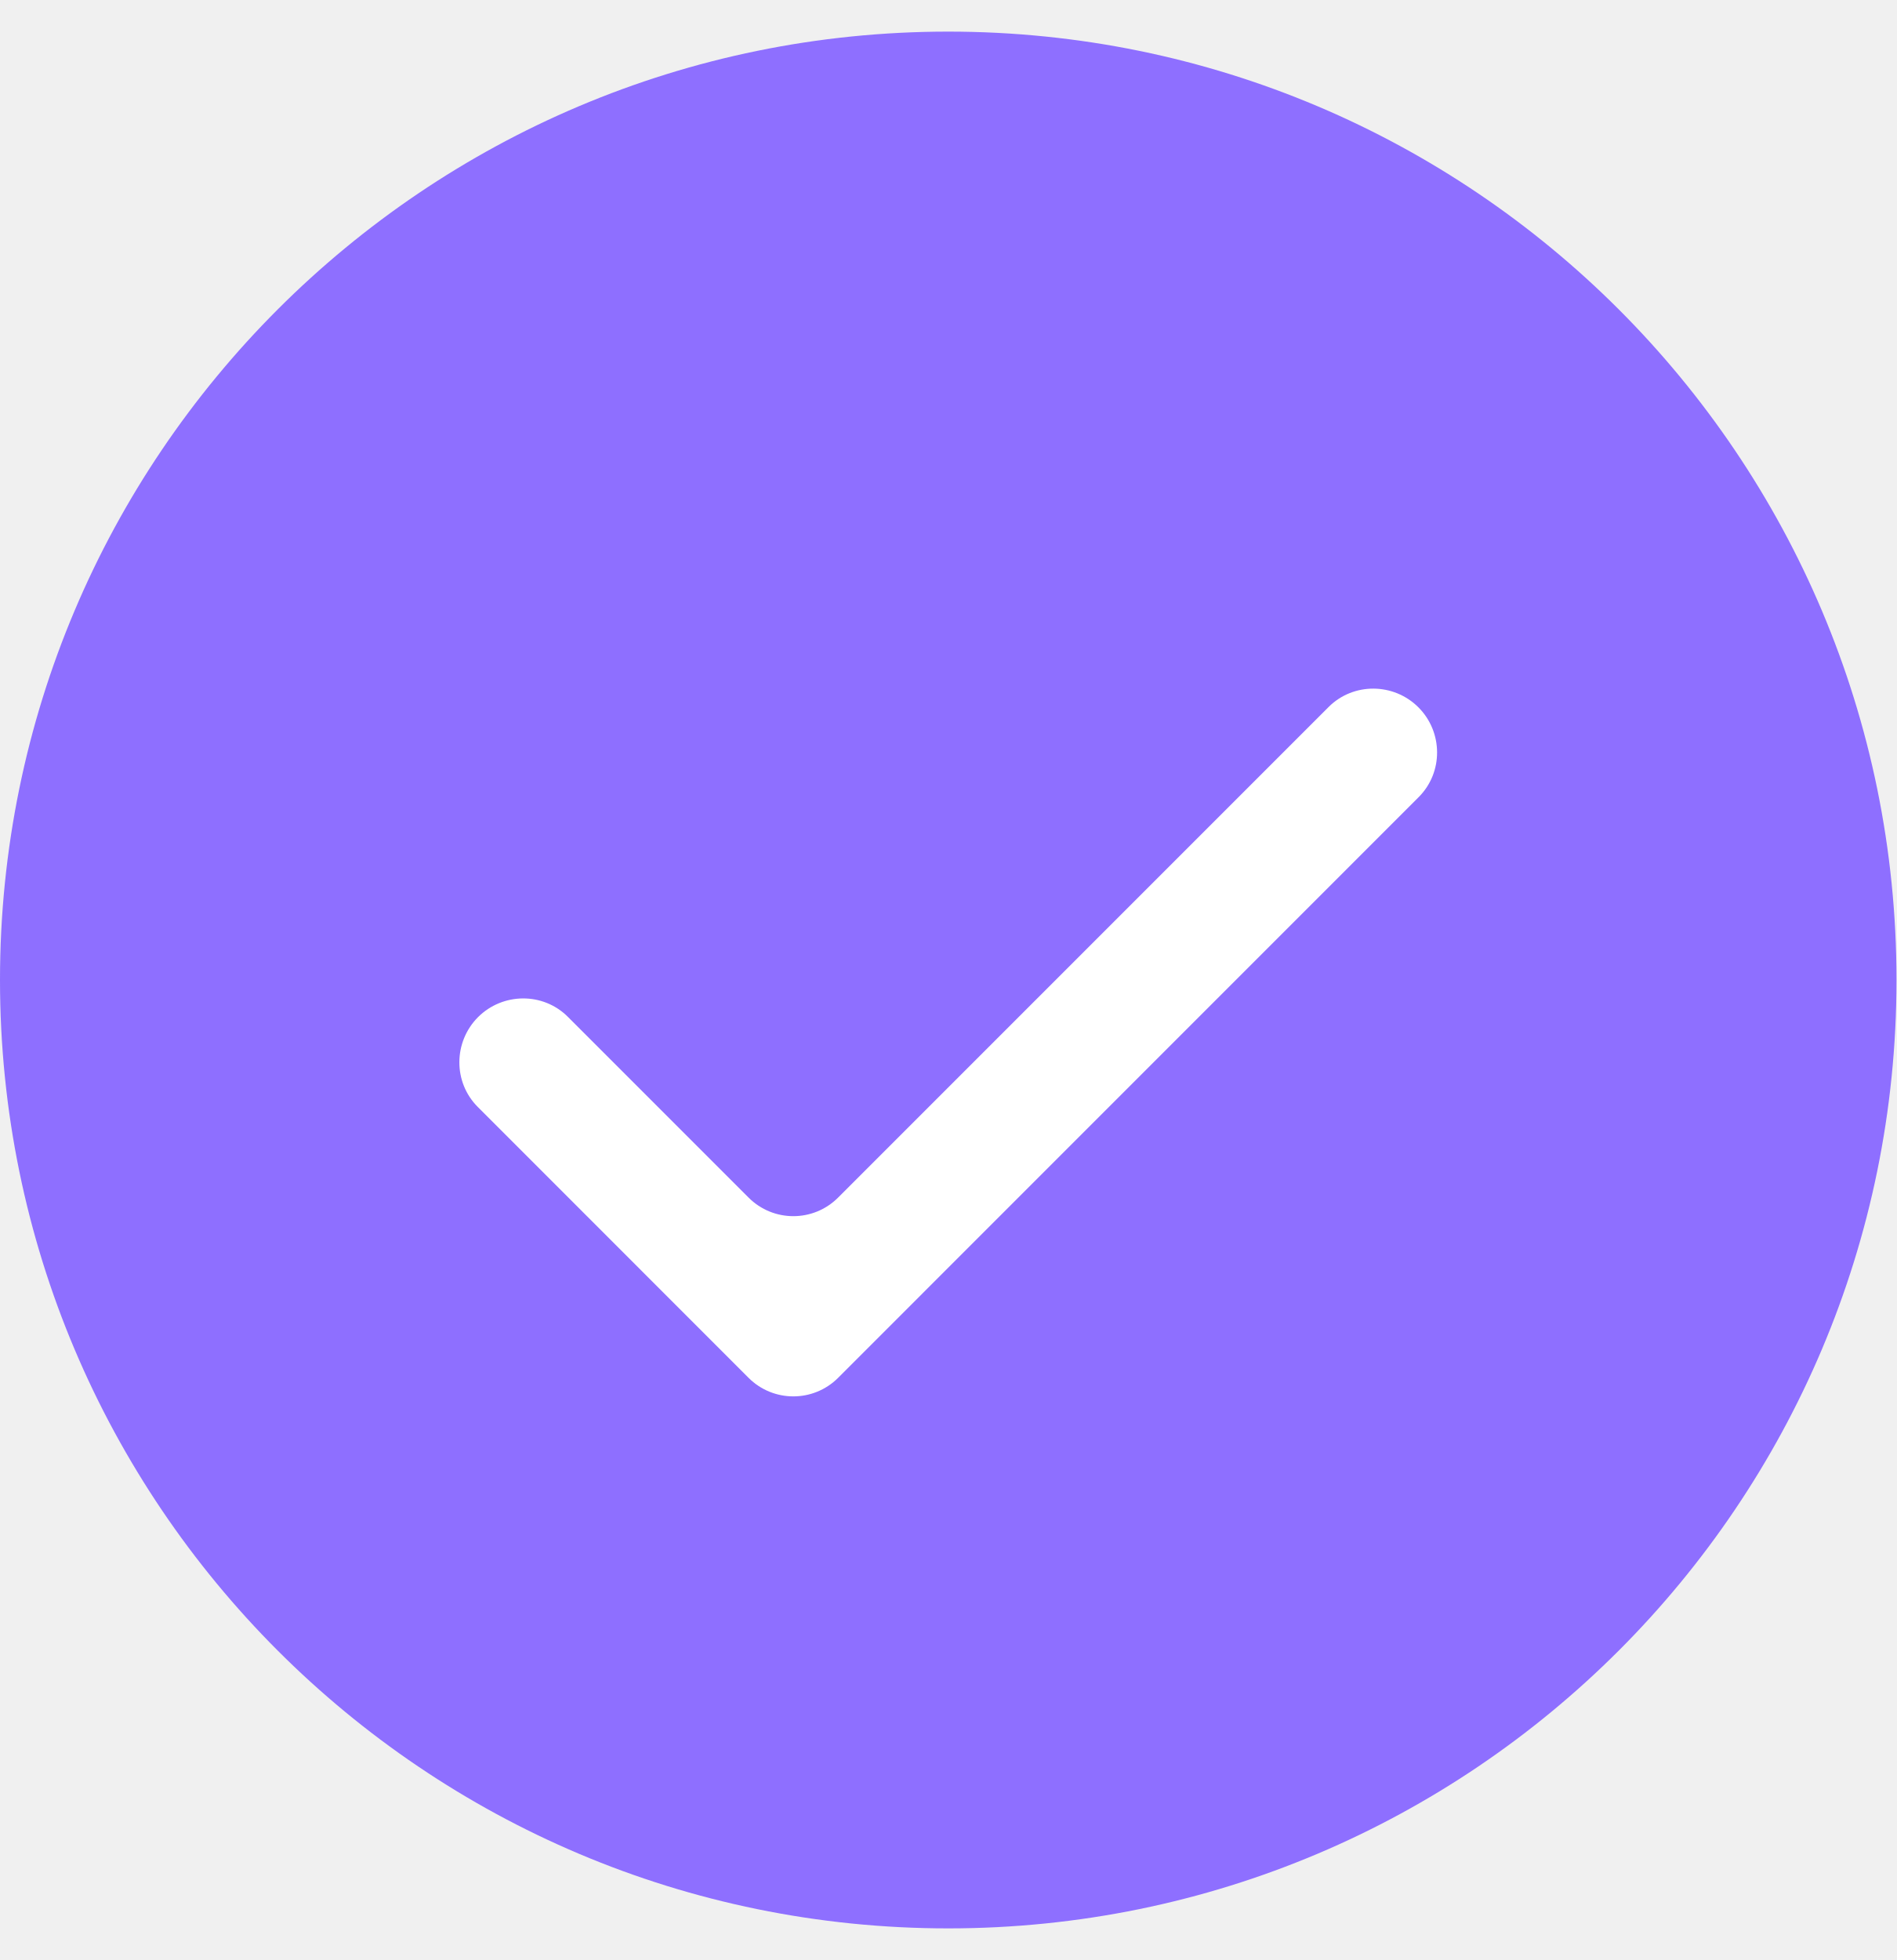
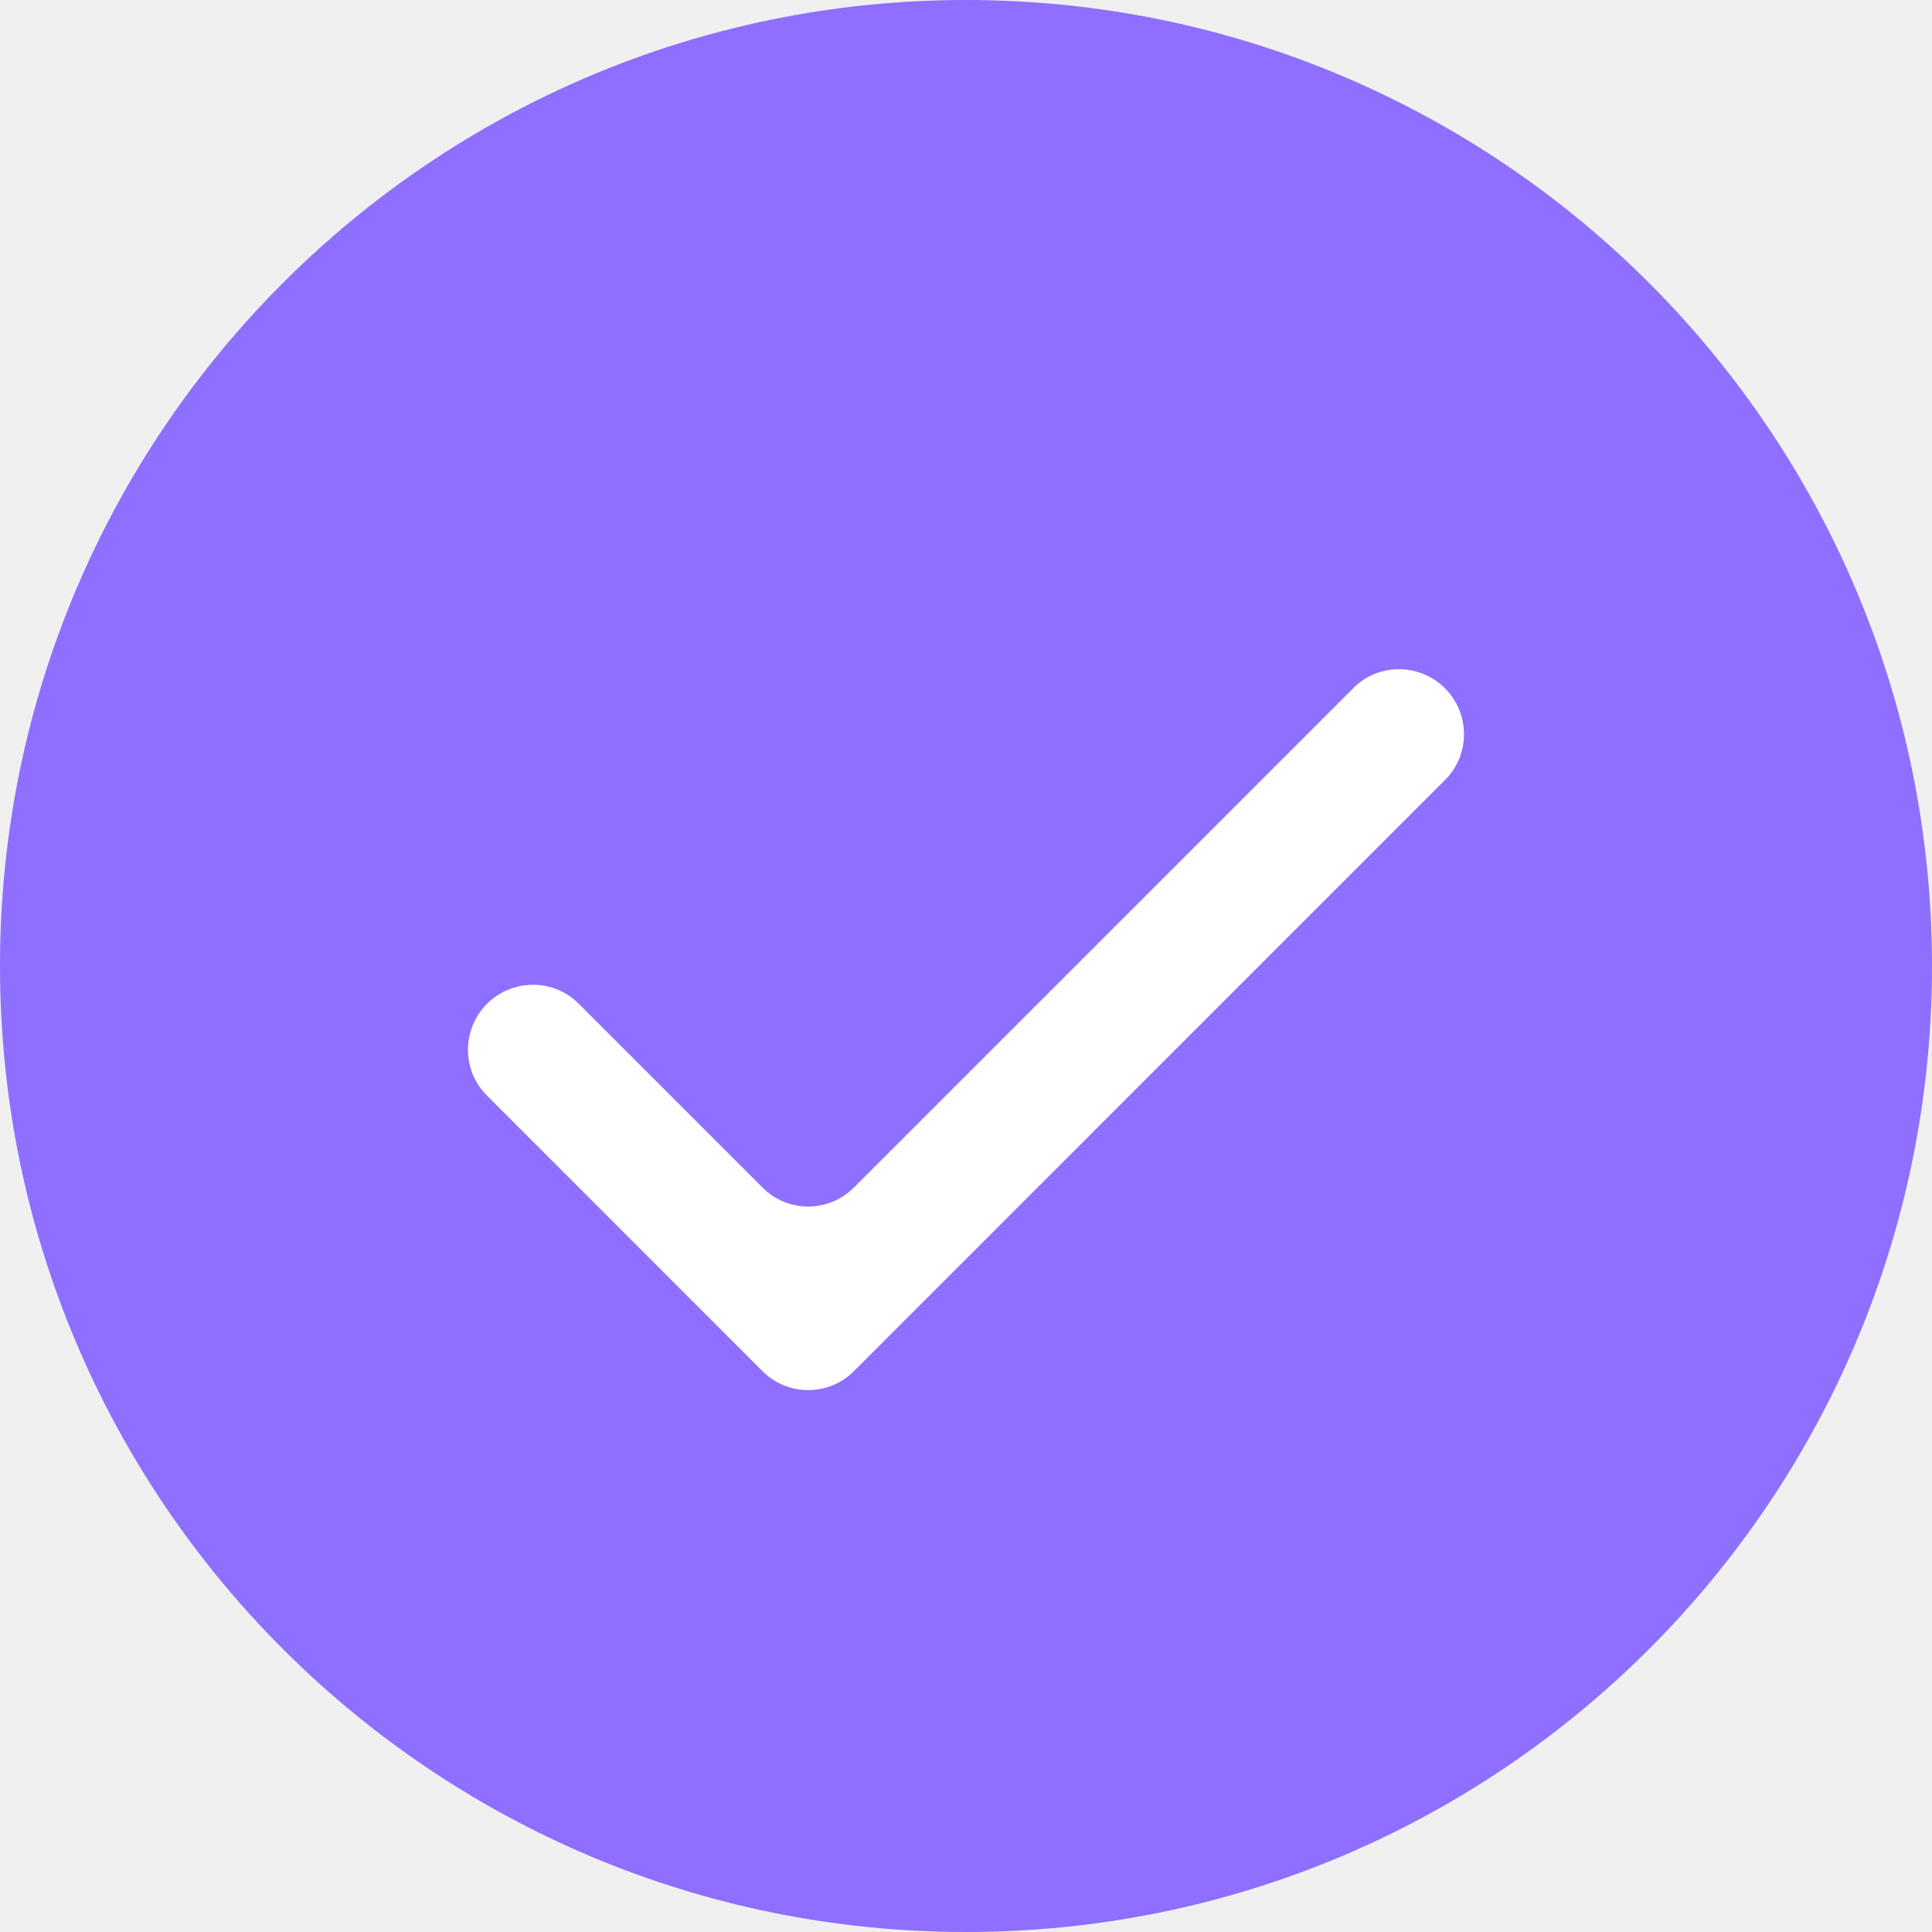
- <svg xmlns="http://www.w3.org/2000/svg" width="30" height="31" viewBox="0 0 30 31" fill="none">
-   <circle cx="15" cy="15.5" r="15" fill="#8E6FFF" />
-   <mask id="mask0_1039_701" style="mask-type:alpha" maskUnits="userSpaceOnUse" x="3" y="4" width="24" height="25">
-     <rect x="3" y="4.5" width="24" height="24" rx="1" fill="#D9D9D9" />
+ <svg xmlns="http://www.w3.org/2000/svg" width="30" height="30" viewBox="0 0 30 30" fill="none">
+   <circle cx="15" cy="15" r="15" fill="#8E6FFF" />
+   <mask id="mask0_1039_701" style="mask-type:alpha" maskUnits="userSpaceOnUse" x="3" y="4" width="24" height="24">
+     <rect x="3" y="4" width="24" height="24" rx="1" fill="#D9D9D9" />
  </mask>
  <g mask="url(#mask0_1039_701)">
-     <path d="M13.257 21.793C12.866 22.183 12.233 22.183 11.842 21.793L7.557 17.507C7.166 17.116 7.172 16.478 7.562 16.087V16.087C7.953 15.697 8.591 15.691 8.982 16.082L11.842 18.942C12.233 19.333 12.866 19.333 13.257 18.942L21.017 11.182C21.408 10.791 22.047 10.797 22.437 11.187V11.187C22.828 11.578 22.833 12.216 22.442 12.607L13.257 21.793Z" fill="white" />
+     <path d="M13.257 21.293C12.866 21.683 12.233 21.683 11.842 21.293L7.557 17.007C7.166 16.616 7.172 15.978 7.562 15.587C7.953 15.197 8.591 15.191 8.982 15.582L11.842 18.442C12.233 18.833 12.866 18.833 13.257 18.442L21.017 10.682C21.408 10.291 22.047 10.297 22.437 10.687C22.828 11.078 22.833 11.716 22.442 12.107L13.257 21.293Z" fill="white" />
  </g>
</svg>
